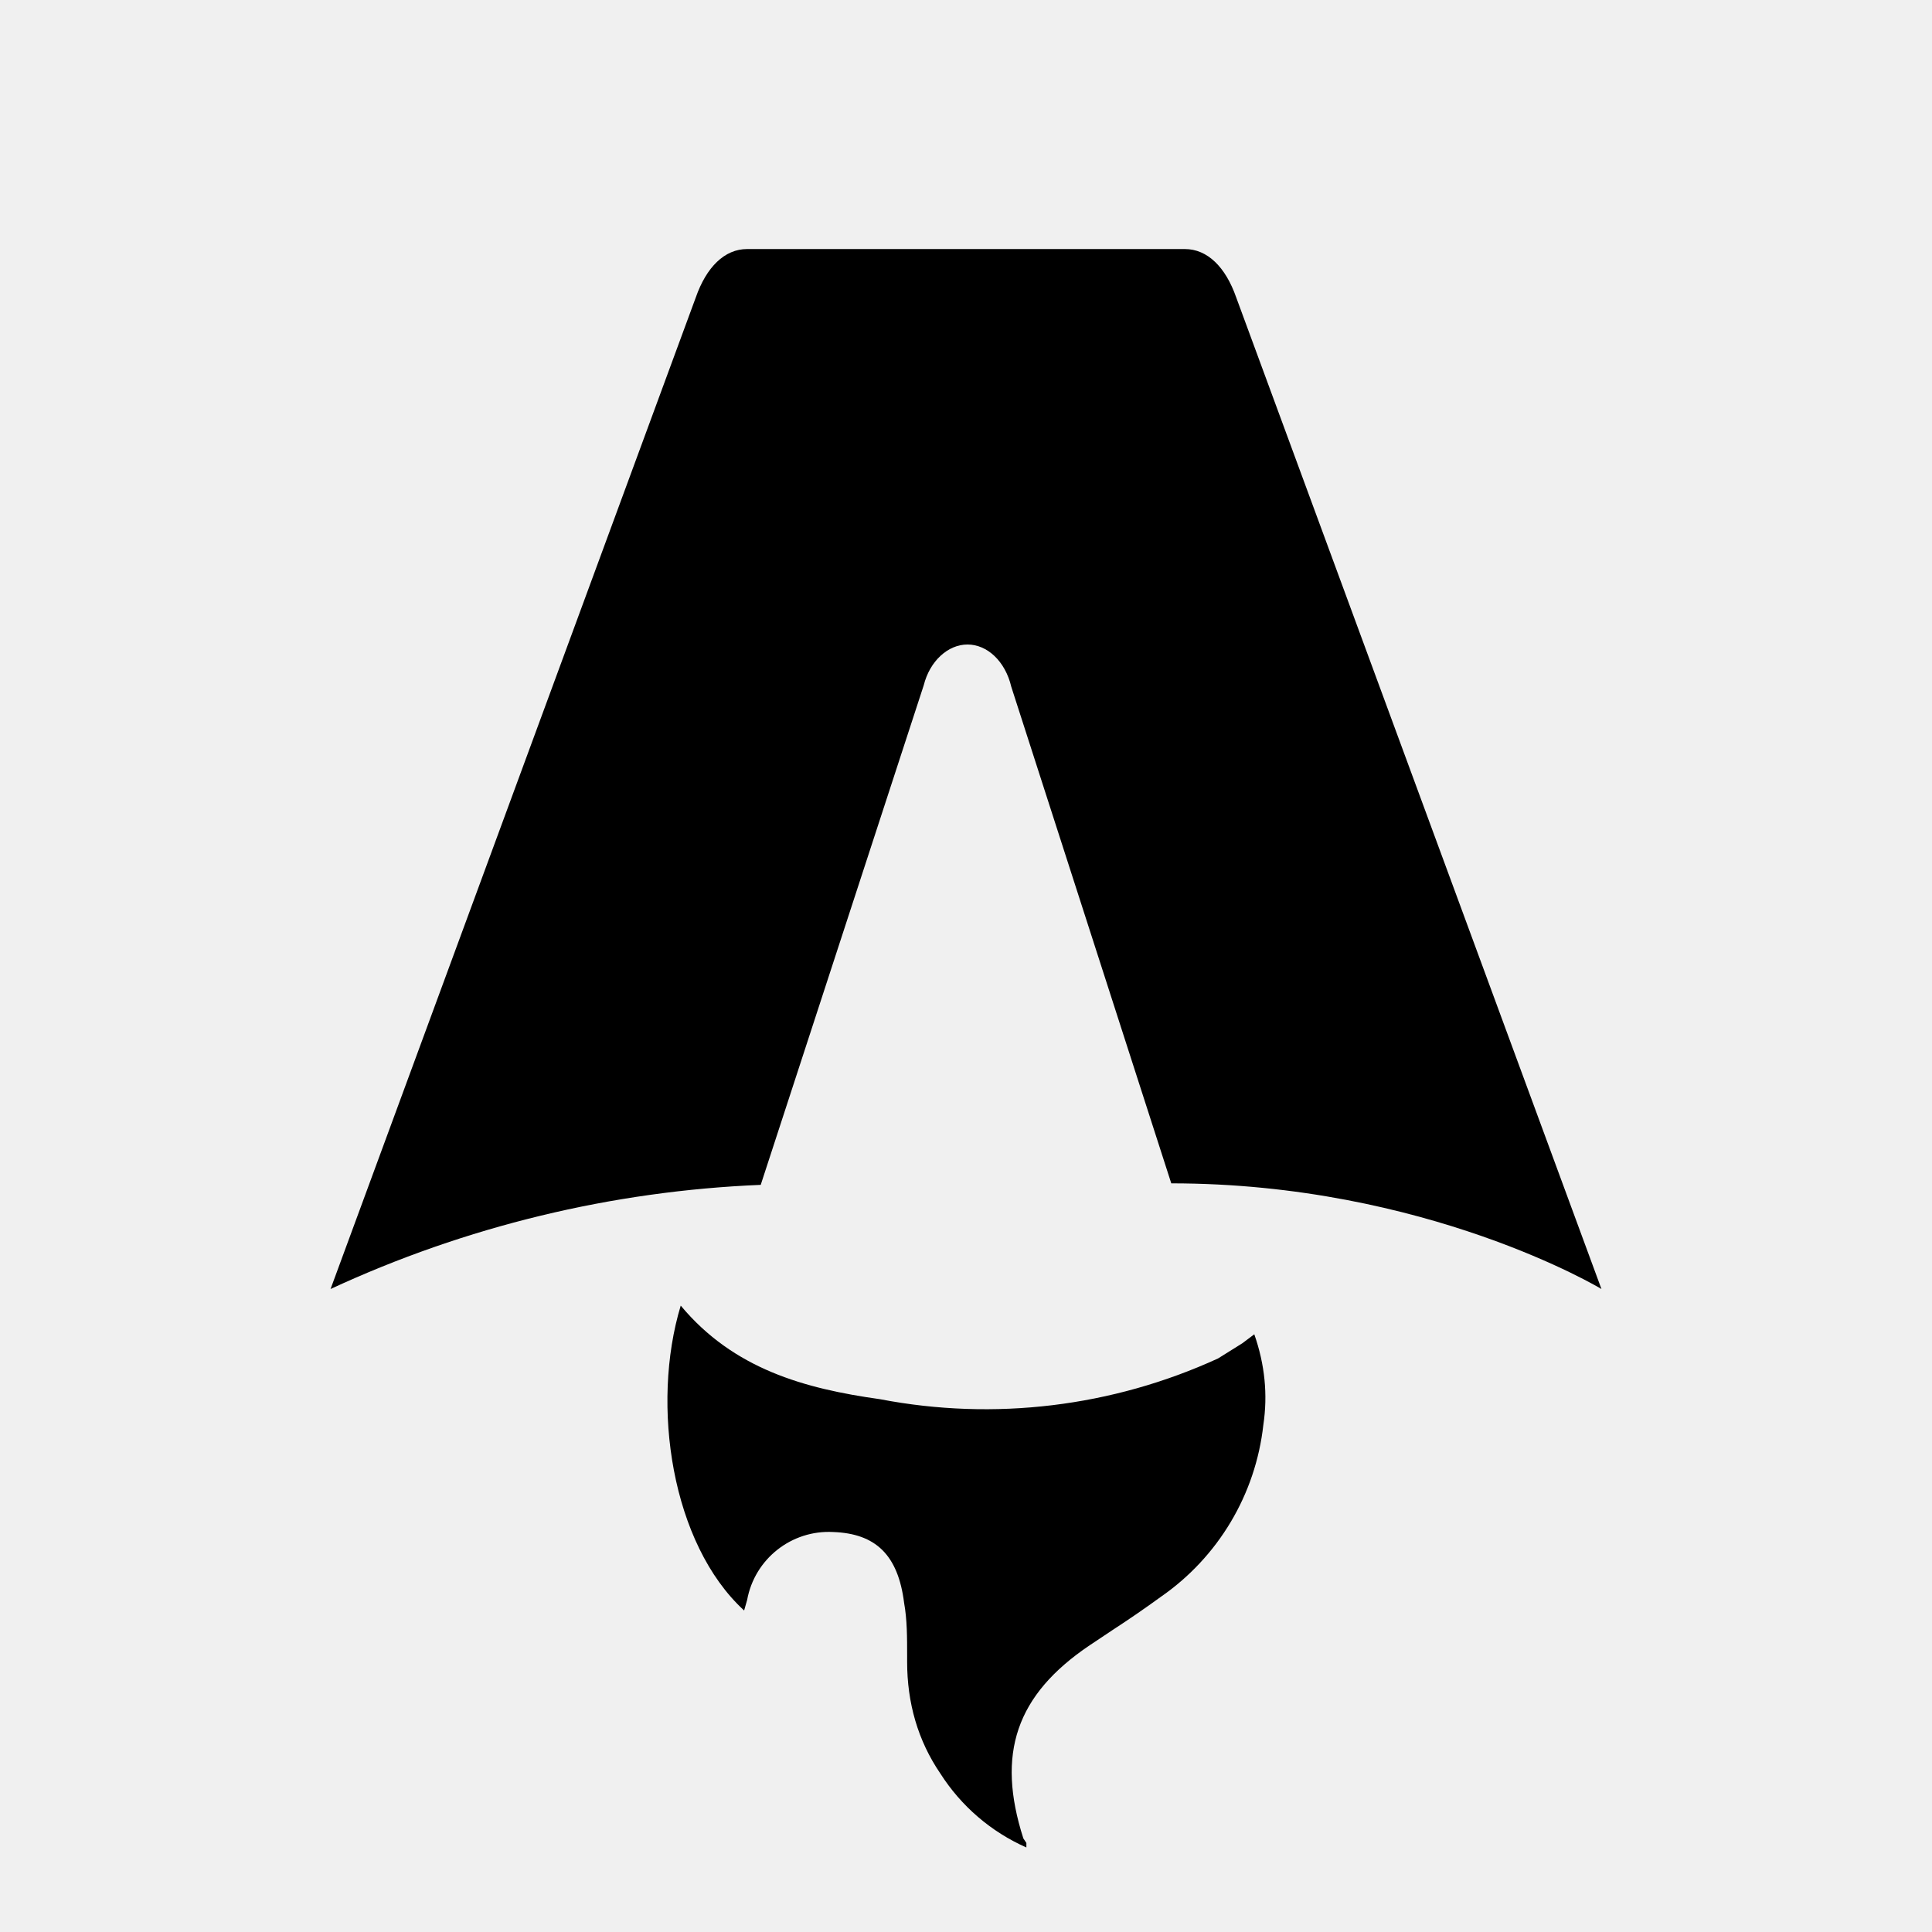
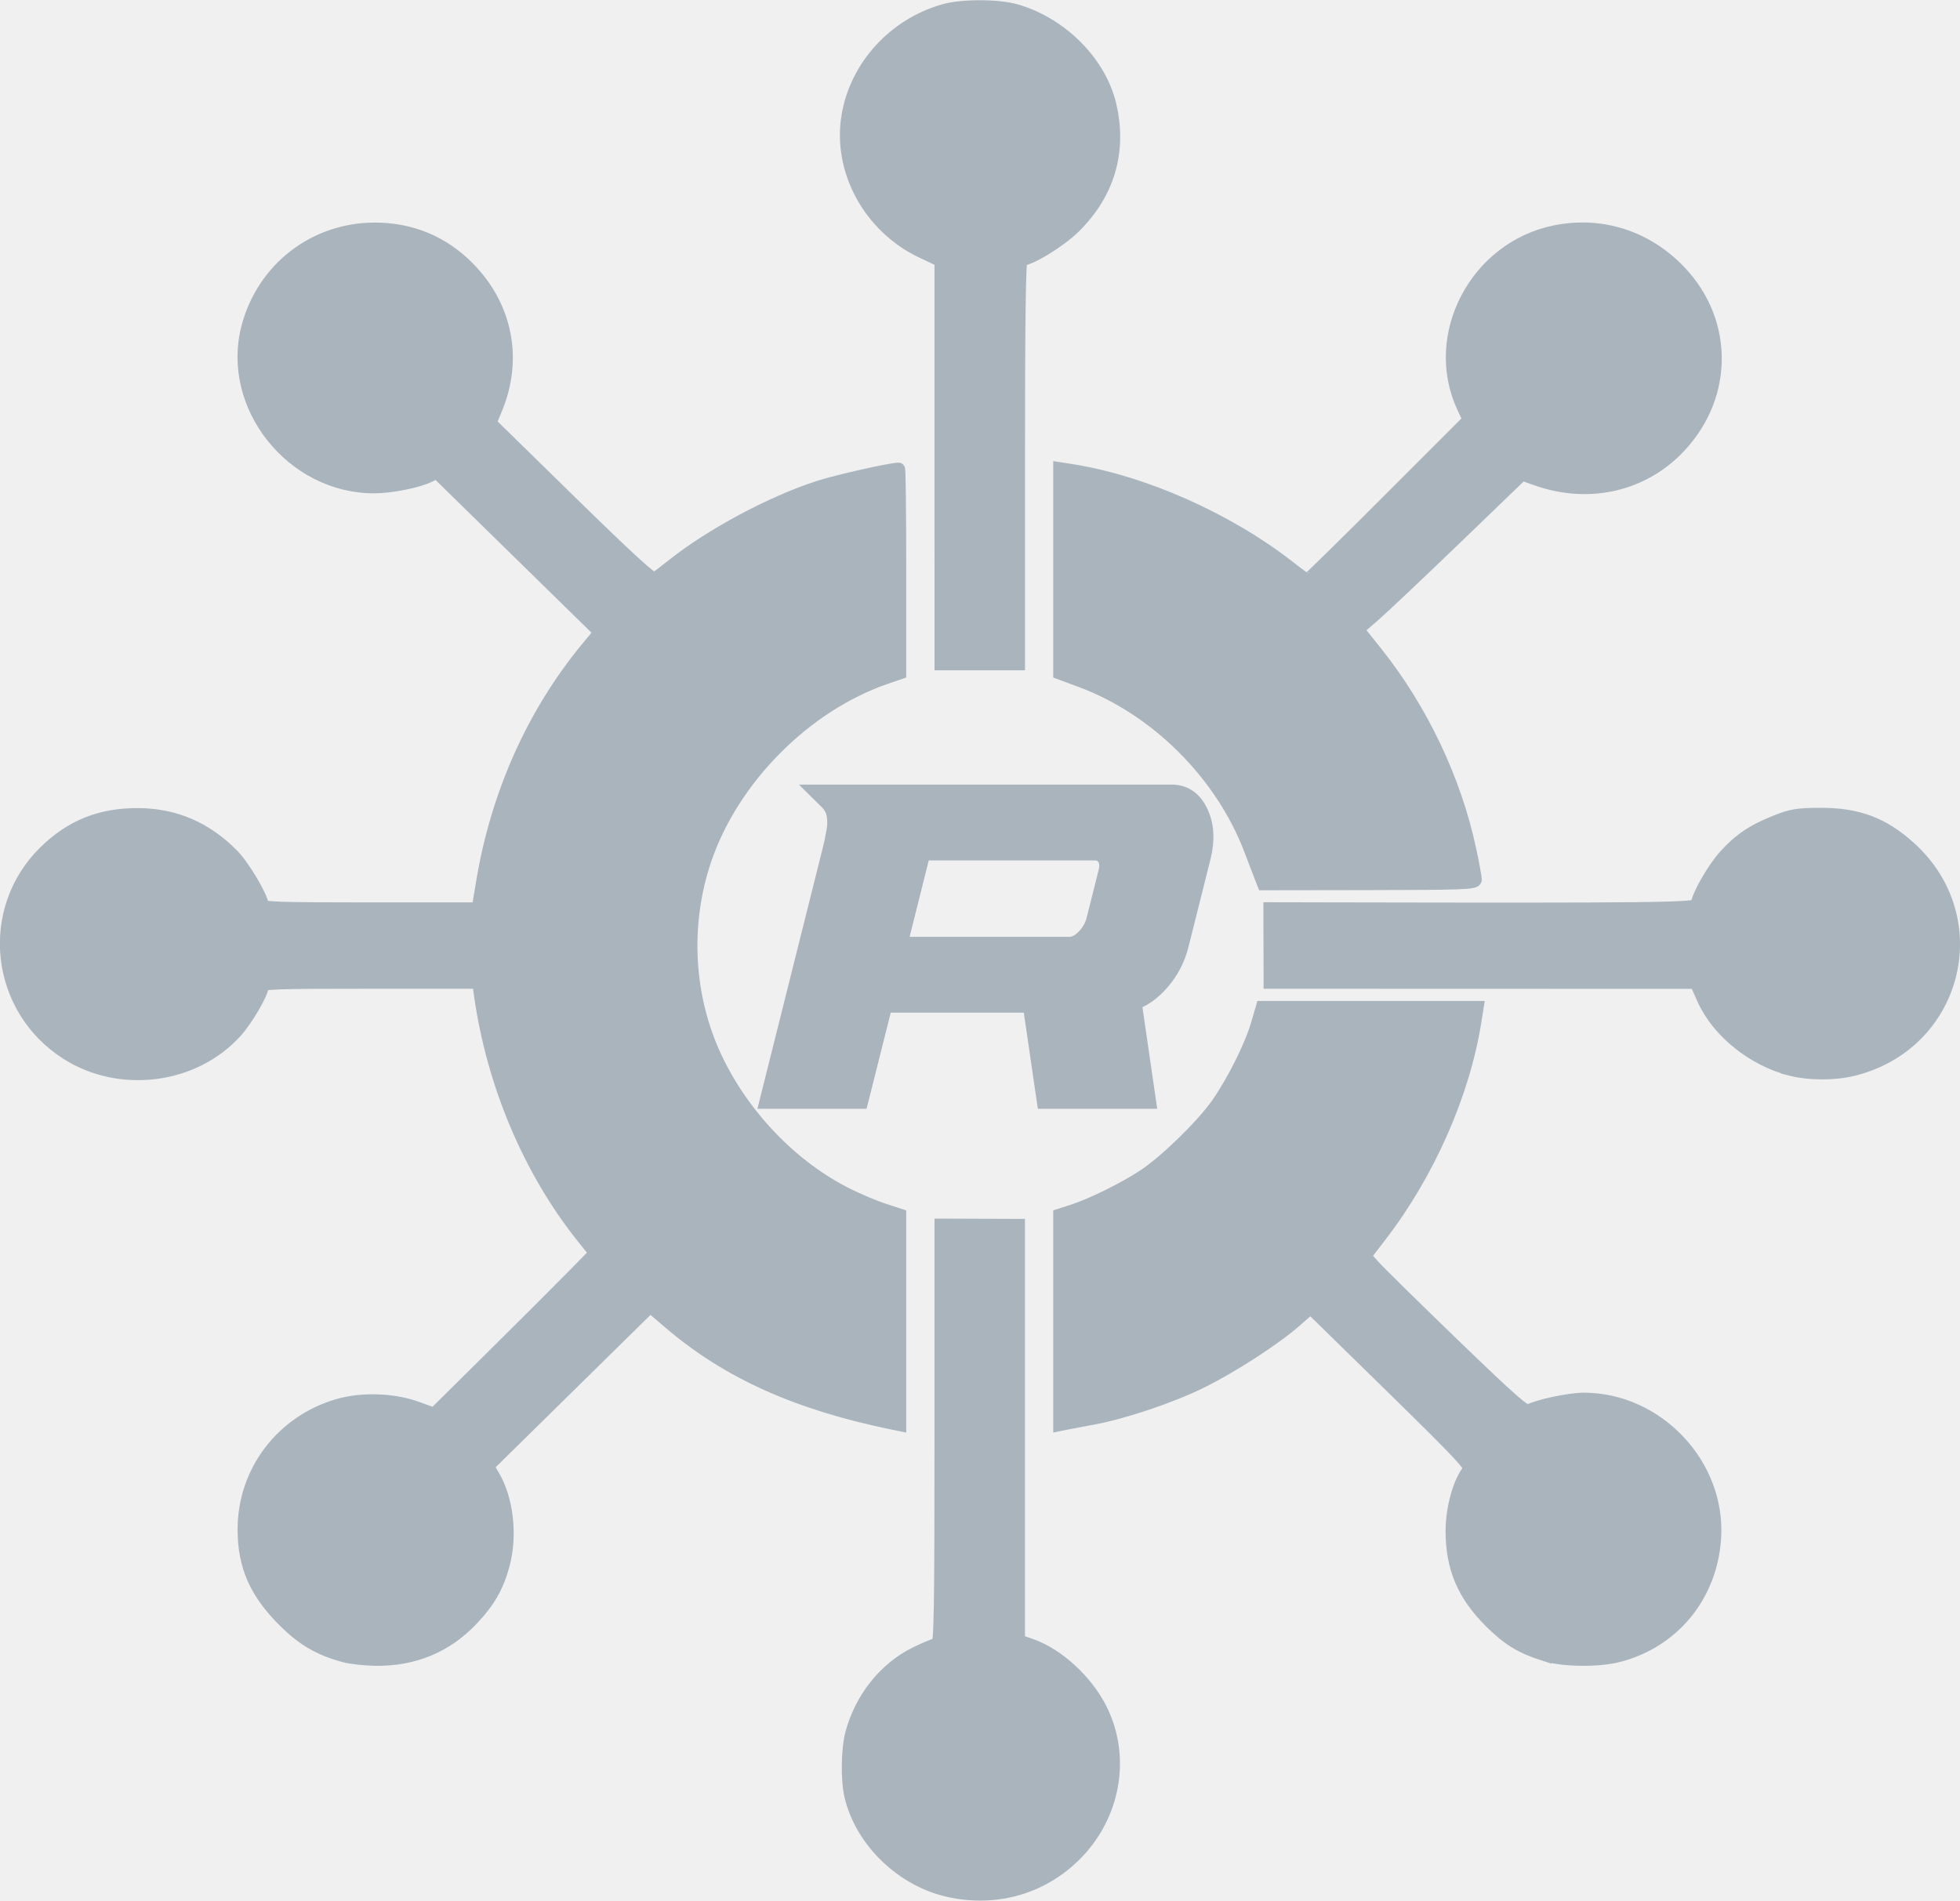
- <svg xmlns="http://www.w3.org/2000/svg" fill="none" viewBox="0 0 128 128">
-   <path d="M50.4 78.5a75.1 75.1 0 0 0-28.5 6.9l24.2-65.7c.7-2 1.9-3.2 3.4-3.2h29c1.5 0 2.7 1.2 3.4 3.2l24.2 65.7s-11.6-7-28.5-7L67 45.5c-.4-1.7-1.6-2.8-2.9-2.8-1.3 0-2.5 1.1-2.9 2.7L50.4 78.5Zm-1.1 28.2Zm-4.2-20.2c-2 6.6-.6 15.8 4.2 20.2a17.5 17.5 0 0 1 .2-.7 5.5 5.5 0 0 1 5.7-4.5c2.8.1 4.3 1.5 4.7 4.7.2 1.1.2 2.3.2 3.5v.4c0 2.7.7 5.2 2.2 7.4a13 13 0 0 0 5.7 4.9v-.3l-.2-.3c-1.8-5.6-.5-9.5 4.4-12.8l1.5-1a73 73 0 0 0 3.2-2.2 16 16 0 0 0 6.8-11.4c.3-2 .1-4-.6-6l-.8.6-1.6 1a37 37 0 0 1-22.4 2.7c-5-.7-9.7-2-13.2-6.2Z" />
-   <style>
-         path { fill: #000; }
-         @media (prefers-color-scheme: dark) {
-             path { fill: #FFF; }
-         }
-     </style>
+ <svg xmlns="http://www.w3.org/2000/svg" id="svg1" version="1.1" viewBox="0 0 150.403 145.858" height="145.858mm" width="150.403mm">
+   <defs id="defs1" />
+   <g transform="translate(-30.25365,-63.44619)" id="layer1">
+     <g transform="translate(-684.7621,74.3446)" id="layer9">
+       <g id="g3826">
+         <g id="g1">
+           <g id="g15" style="mix-blend-mode:normal;stroke:#ffffff;stroke-opacity:1" transform="translate(15.17241,-4.551724)">
+             <path style="fill:#aab4bd;fill-opacity:1;stroke:#aab4bd;stroke-opacity:1" d="m 772.729,138.763 c -3.623,-0.772 -6.771,-3.792 -7.592,-7.282 -0.292,-1.242 -0.256,-3.604 0.074,-4.818 0.735,-2.704 2.555,-4.978 4.905,-6.13 0.768,-0.376 1.519,-0.684 1.667,-0.684 0.226,0 0.27,-2.62 0.27,-16.086 V 87.676 l 2.971,0.01 2.971,0.01 v 15.941 15.941 l 1.001,0.352 c 2.021,0.712 4.203,2.718 5.29,4.864 1.874,3.699 1.059,8.259 -2.014,11.268 -2.53,2.477 -5.992,3.457 -9.543,2.701 z m -46.449,-18.031 c -1.918,-0.518 -3.164,-1.242 -4.61,-2.676 -2.193,-2.176 -3.095,-4.226 -3.095,-7.032 0,-4.433 2.919,-8.279 7.229,-9.522 1.802,-0.52 4.205,-0.445 5.956,0.186 l 1.4,0.504 4.453,-4.409 c 2.449,-2.425 5.236,-5.208 6.194,-6.185 l 1.741,-1.776 -0.984,-1.23 c -4.089,-5.115 -6.895,-11.768 -7.86,-18.638 l -0.129,-0.921 h -8.307 c -7.504,0 -8.307,0.03 -8.307,0.312 0,0.502 -1.188,2.542 -2.019,3.466 -3.19,3.549 -8.849,4.288 -12.949,1.69 -5.421,-3.434 -6.261,-10.964 -1.722,-15.444 2.018,-1.992 4.287,-2.904 7.184,-2.887 2.8,0.016 5.196,1.047 7.224,3.109 0.86,0.874 2.283,3.283 2.283,3.864 0,0.22 1.415,0.265 8.286,0.265 h 8.286 l 0.345,-2.074 c 1.124,-6.755 3.892,-12.942 8.033,-17.954 l 0.997,-1.207 -6.275,-6.147 -6.275,-6.147 -0.549,0.278 c -0.861,0.436 -2.929,0.854 -4.241,0.857 -6.332,0.015 -11.297,-6.268 -9.699,-12.274 1.188,-4.467 5.111,-7.497 9.715,-7.505 2.813,-0.005 5.257,1.015 7.215,3.012 2.888,2.945 3.673,6.969 2.1,10.761 l -0.461,1.111 6.193,6.062 c 4.468,4.374 6.268,6.017 6.463,5.9 0.149,-0.089 0.76,-0.552 1.36,-1.03 2.955,-2.355 7.577,-4.831 11.216,-6.009 1.388,-0.449 5.524,-1.384 6.124,-1.384 0.049,0 0.089,3.518 0.089,7.817 v 7.817 l -1.04,0.356 c -6.195,2.121 -11.785,7.741 -13.9,13.974 -1.692,4.987 -1.39,10.556 0.827,15.246 2.1,4.443 5.85,8.34 10.05,10.443 0.857,0.429 2.122,0.964 2.811,1.189 l 1.252,0.408 v 8.037 8.037 l -0.446,-0.091 c -7.398,-1.509 -12.728,-3.902 -17.203,-7.724 l -1.498,-1.279 -6.244,6.143 -6.244,6.143 0.459,0.783 c 1.036,1.769 1.346,4.519 0.758,6.74 -0.454,1.716 -1.119,2.873 -2.454,4.271 -1.95,2.041 -4.418,3.061 -7.327,3.027 -0.821,-0.01 -1.903,-0.128 -2.405,-0.263 z m 92.12,-0.085 c -1.806,-0.572 -2.807,-1.179 -4.162,-2.524 -2.086,-2.071 -2.97,-4.156 -2.966,-6.995 0.003,-1.751 0.579,-3.796 1.317,-4.671 0.216,-0.256 -0.635,-1.167 -5.963,-6.383 l -6.215,-6.084 -1.156,1.016 c -1.596,1.403 -4.892,3.537 -7.259,4.7 -2.322,1.141 -5.883,2.34 -8.257,2.78 -0.926,0.172 -1.884,0.353 -2.129,0.403 l -0.446,0.091 v -8.037 -8.037 l 1.04,-0.334 c 1.391,-0.447 3.935,-1.703 5.397,-2.666 1.662,-1.094 4.47,-3.822 5.639,-5.479 1.227,-1.738 2.589,-4.456 3.088,-6.16 l 0.379,-1.297 h 8.242 8.242 l -0.178,1.115 c -0.884,5.542 -3.585,11.645 -7.27,16.426 l -1.187,1.539 0.702,0.788 c 0.386,0.433 3.146,3.148 6.133,6.031 4.472,4.317 5.49,5.21 5.768,5.058 0.683,-0.374 3.129,-0.894 4.207,-0.894 5.669,0 10.418,5.042 10.049,10.668 -0.29,4.419 -3.185,7.944 -7.408,9.021 -1.542,0.393 -4.239,0.357 -5.607,-0.076 z m 18.816,-44.942 c -2.872,-0.746 -5.534,-2.895 -6.643,-5.359 l -0.587,-1.304 -16.34,-0.005 -16.34,-0.005 -0.007,-2.818 -0.007,-2.818 5.355,0.011 c 23.82,0.05 27.439,0.008 27.439,-0.316 0,-0.587 1.203,-2.714 2.108,-3.726 1.118,-1.251 2.152,-1.95 3.933,-2.657 1.194,-0.474 1.662,-0.552 3.367,-0.56 2.899,-0.013 4.852,0.719 6.911,2.591 5.991,5.446 3.552,15.016 -4.329,16.982 -1.462,0.365 -3.425,0.359 -4.861,-0.014 z M 796.631,61.034 c -0.097,-0.242 -0.466,-1.208 -0.822,-2.146 -2.201,-5.815 -7.22,-10.825 -12.996,-12.973 l -1.649,-0.613 v -7.839 -7.839 l 0.842,0.131 c 5.593,0.872 12.093,3.764 16.832,7.488 0.664,0.522 1.259,0.949 1.323,0.949 0.064,-2.2e-5 2.886,-2.771 6.271,-6.158 l 6.155,-6.158 -0.46,-0.989 c -2.544,-5.474 0.974,-12.205 7.026,-13.441 3.543,-0.724 7.012,0.376 9.553,3.027 3.795,3.96 3.661,9.883 -0.312,13.774 -2.773,2.715 -6.794,3.542 -10.628,2.185 l -1.129,-0.4 -5.11,4.925 c -2.811,2.709 -5.651,5.391 -6.312,5.962 l -1.202,1.038 1.424,1.784 c 3.487,4.368 6.064,9.799 7.201,15.172 0.227,1.073 0.413,2.083 0.413,2.245 0,0.258 -1.002,0.296 -8.123,0.306 l -8.123,0.012 z m -24.577,-31.91 -5e-5,-15.468 -1.419,-0.667 c -4.056,-1.907 -6.436,-6.276 -5.711,-10.485 0.65,-3.773 3.523,-6.926 7.315,-8.028 1.395,-0.405 4.17,-0.407 5.573,-0.003 3.482,1.001 6.443,3.987 7.204,7.263 0.822,3.54 -0.136,6.778 -2.767,9.355 -1.1,1.076 -3.376,2.469 -4.037,2.469 -0.153,0 -0.215,4.486 -0.215,15.517 v 15.517 h -2.971 -2.971 z" id="path15" />
+             <path style="font-style:italic;font-size:33.539px;line-height:0;font-family:'Pro Racing Slant';-inkscape-font-specification:'Pro Racing Slant Italic';fill:#aab4bd;stroke:#aab4bd;stroke-width:1.651" d="m 897.92,68.259 h -8.761 l -1.228,-6.469 h -12.921 l -2.113,6.469 h -7.812 l 5.371,-16.507 c 0.147,-0.442 0.262,-0.901 0.36,-1.343 0.098,-0.442 0.082,-0.852 -0.016,-1.261 -0.098,-0.393 -0.36,-0.753 -0.77,-1.064 h 30.133 c 1.064,0 1.867,0.377 2.375,1.146 0.524,0.77 0.606,1.703 0.262,2.768 l -1.916,5.879 c -0.278,0.901 -0.819,1.703 -1.605,2.407 -0.786,0.704 -1.654,1.163 -2.604,1.392 z m -6.698,-9.924 c 0.475,0 0.933,-0.197 1.392,-0.573 0.459,-0.377 0.77,-0.819 0.917,-1.294 l 1.048,-3.21 c 0.147,-0.475 0.115,-0.868 -0.098,-1.212 -0.229,-0.344 -0.573,-0.508 -1.048,-0.508 h -15.099 l -2.211,6.796 z" id="text15" transform="scale(0.877327,1.139826)" aria-label="R" />
+           </g>
+         </g>
+       </g>
+     </g>
+   </g>
</svg>
